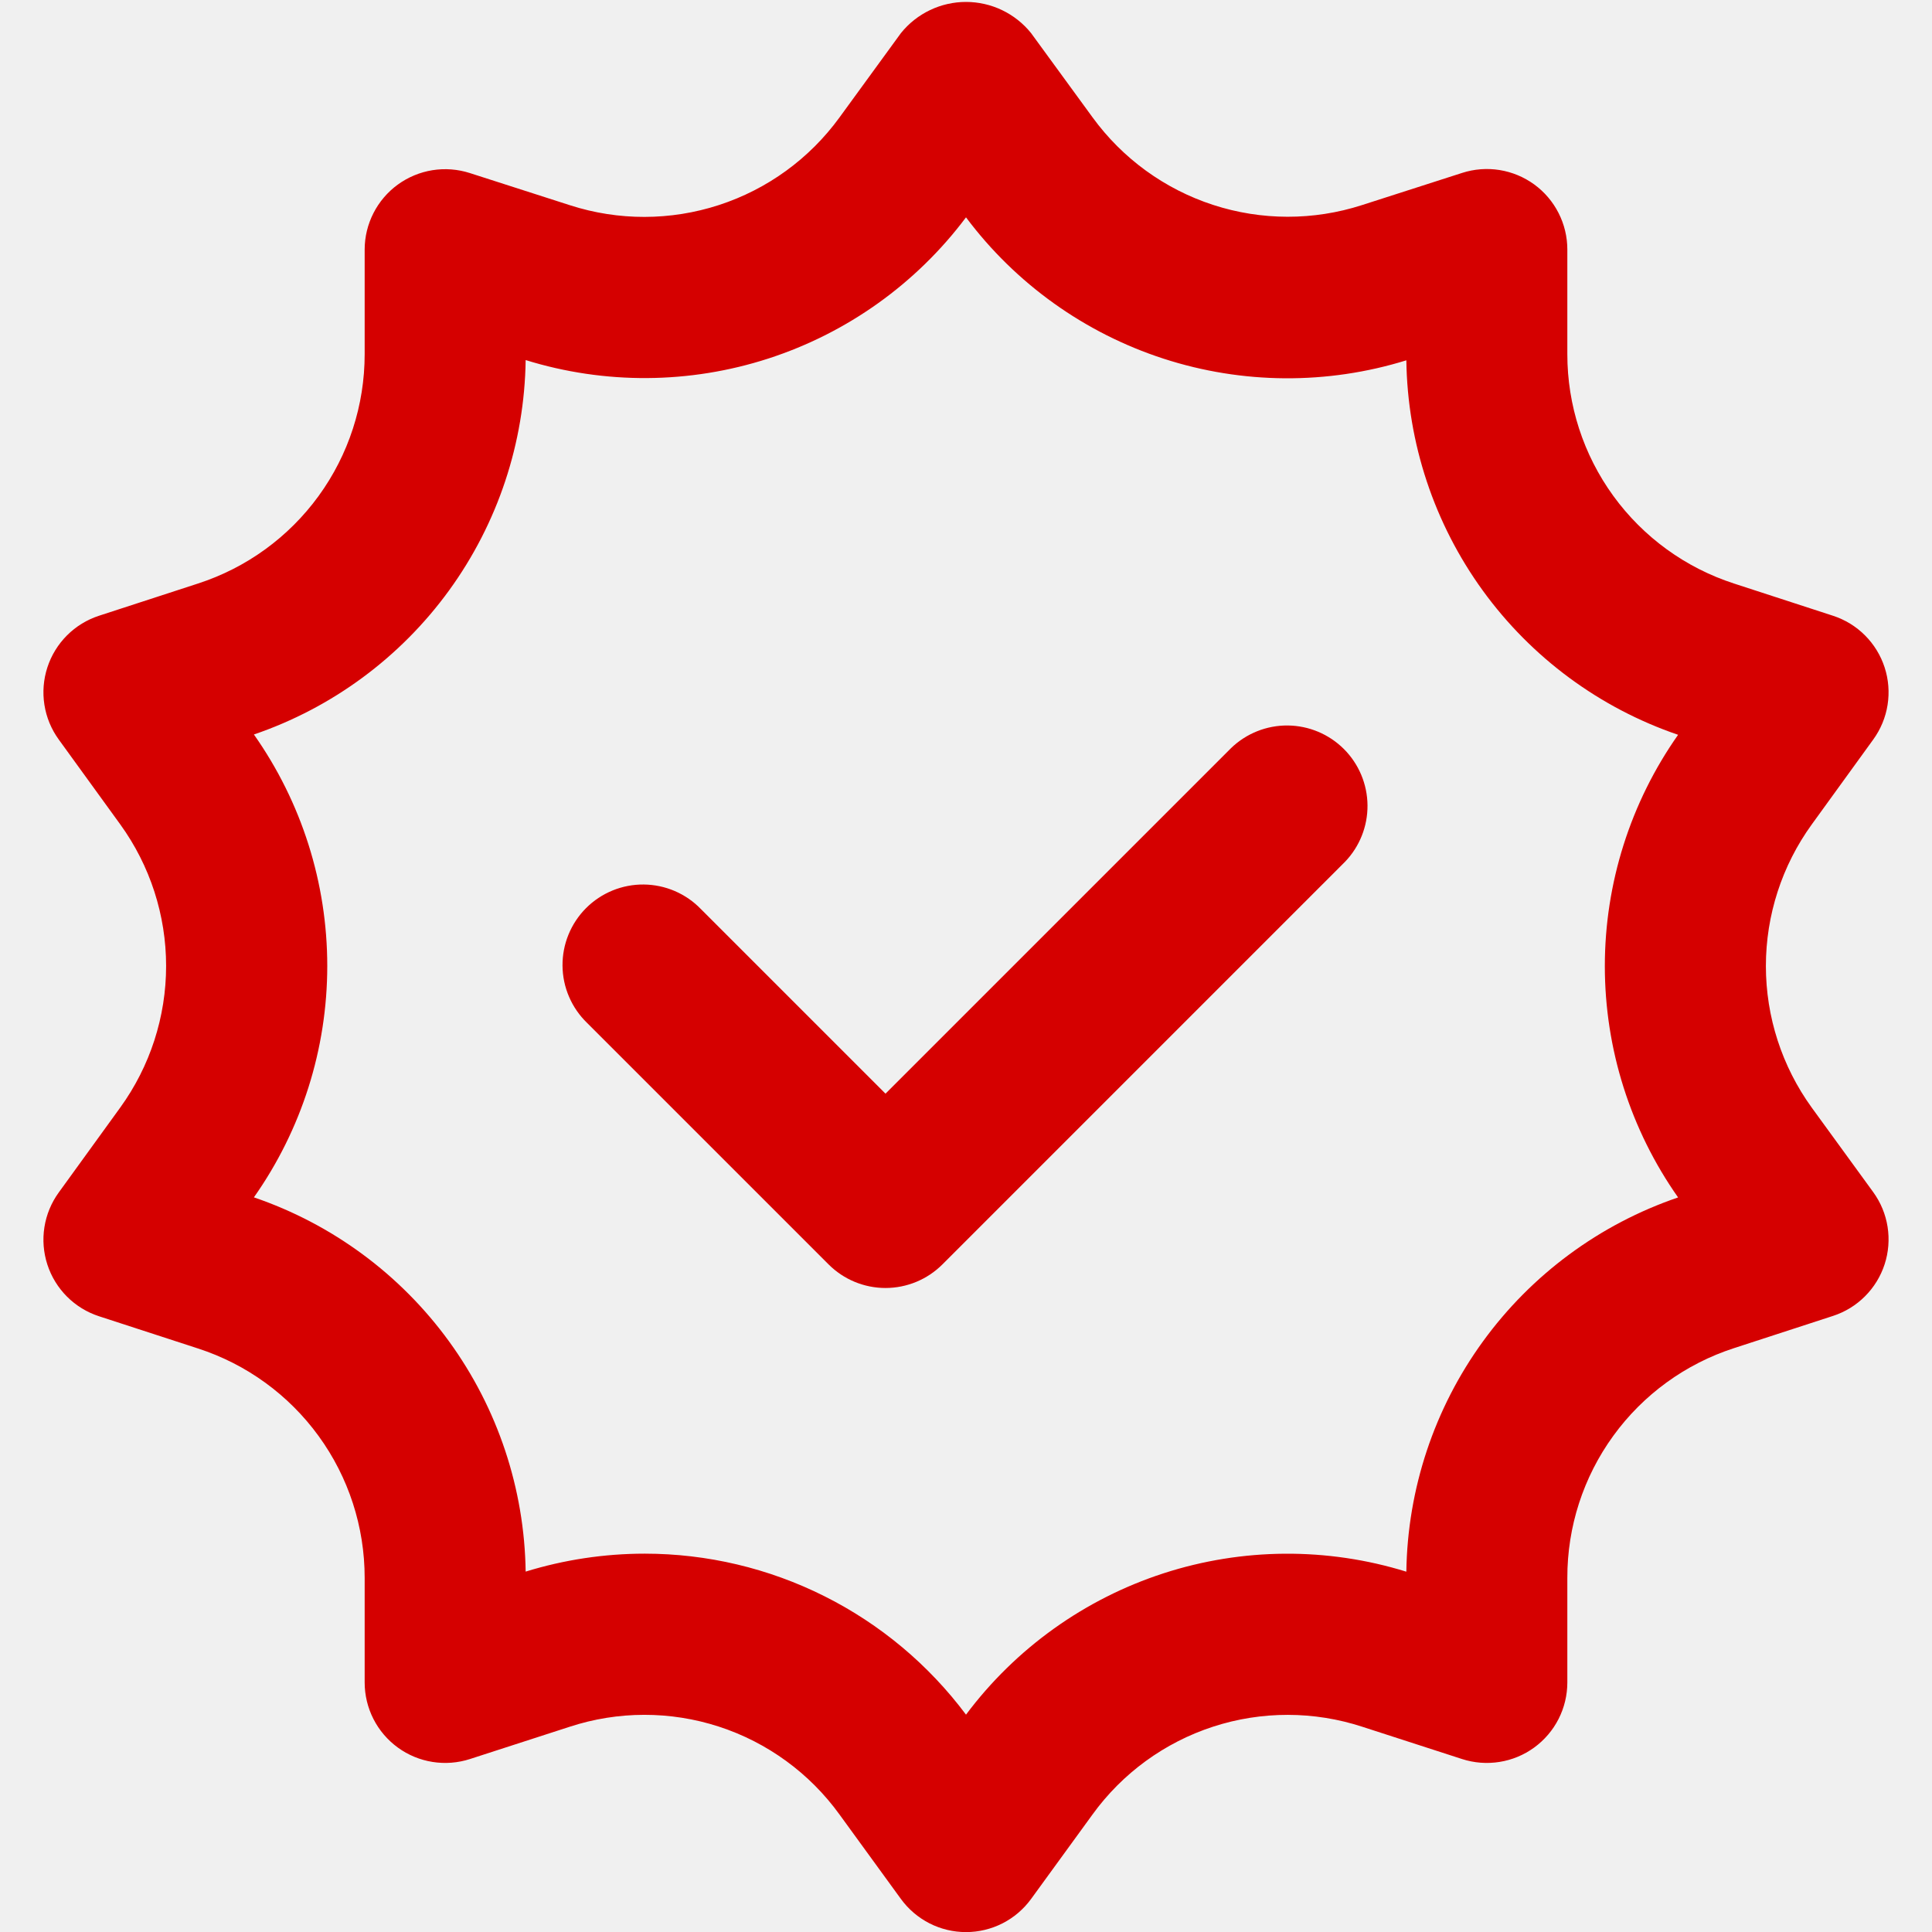
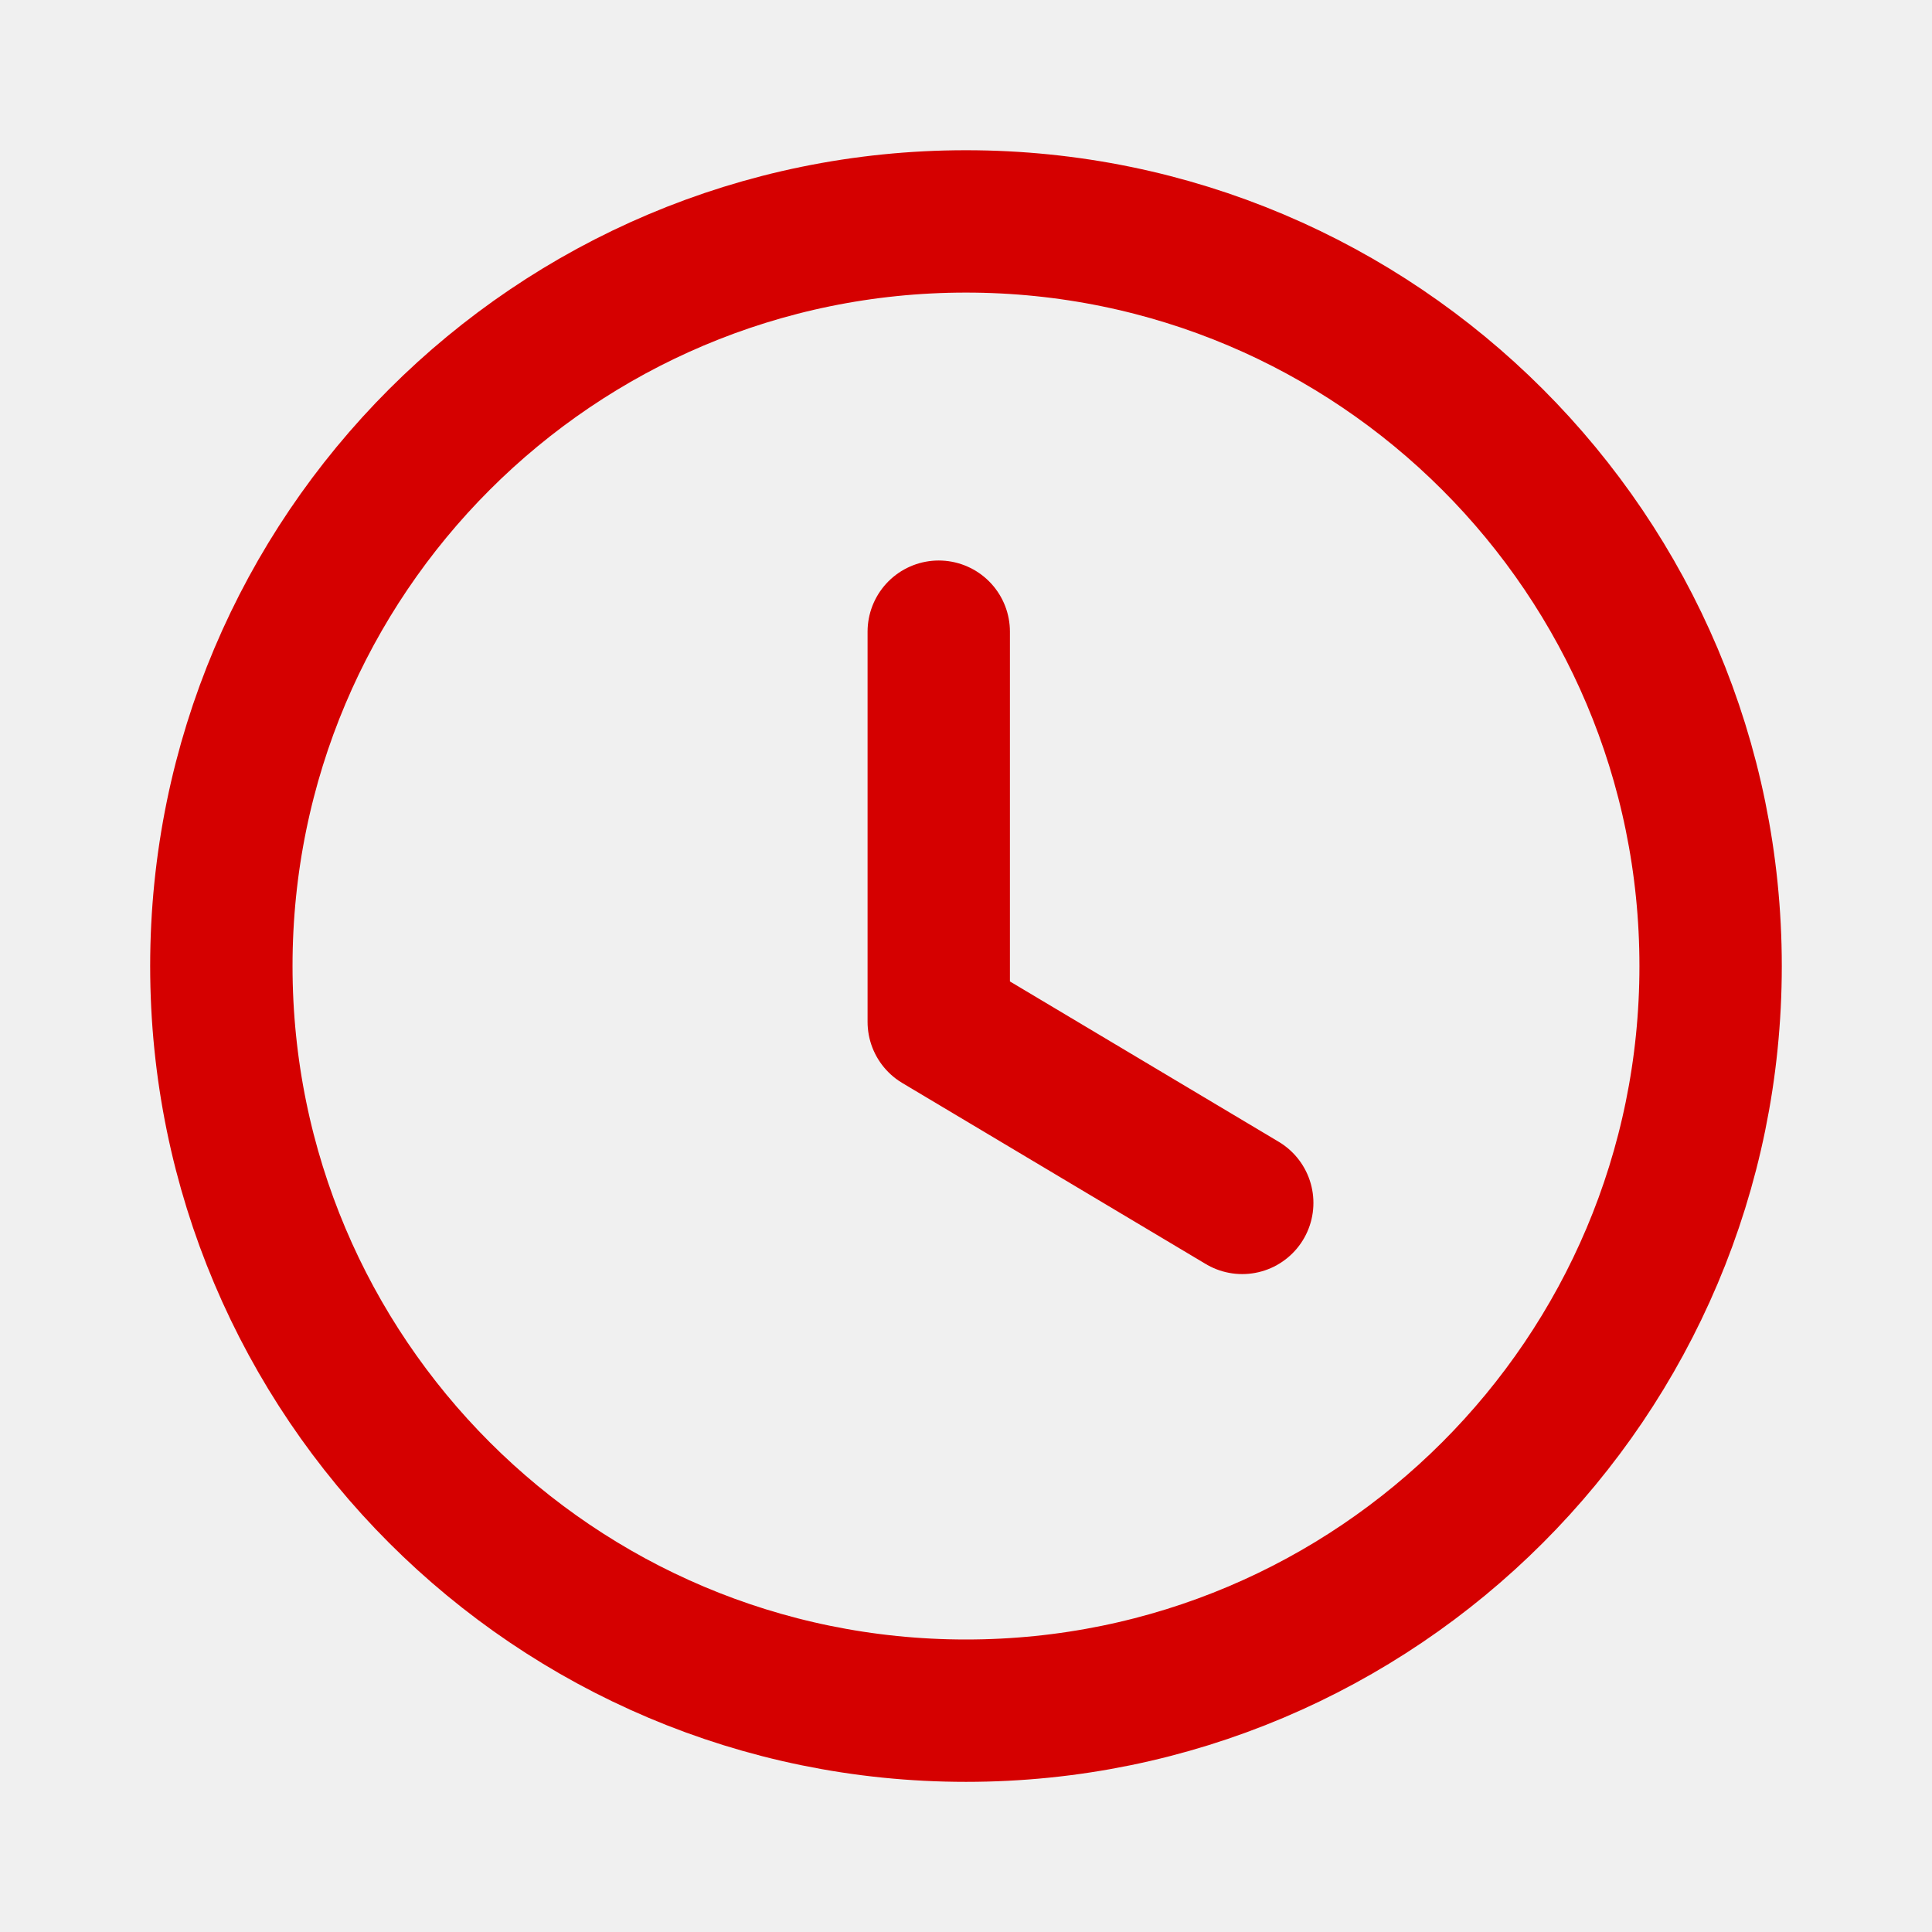
- <svg xmlns="http://www.w3.org/2000/svg" width="100" height="100" viewBox="0 0 100 100" fill="none">
-   <g clip-path="url(#clip0_963_13177)">
-     <path d="M93.775 57.329C92.233 55.197 91.402 52.633 91.402 50.002C91.402 47.371 92.233 44.807 93.775 42.675L96.958 38.279C97.344 37.747 97.599 37.132 97.701 36.483C97.803 35.834 97.751 35.169 97.548 34.545C97.345 33.92 96.997 33.352 96.532 32.887C96.068 32.422 95.5 32.074 94.875 31.871L89.754 30.204C87.246 29.392 85.059 27.805 83.508 25.672C81.958 23.54 81.124 20.97 81.125 18.333V12.917C81.125 12.26 80.97 11.612 80.672 11.027C80.374 10.441 79.942 9.934 79.412 9.547C78.88 9.161 78.266 8.905 77.617 8.801C76.968 8.697 76.304 8.748 75.679 8.95L70.492 10.617C67.987 11.424 65.291 11.42 62.788 10.605C60.285 9.79 58.104 8.206 56.554 6.079L53.367 1.712C52.962 1.209 52.449 0.803 51.867 0.524C51.284 0.245 50.646 0.1 50 0.1C49.354 0.1 48.716 0.245 48.134 0.524C47.551 0.803 47.038 1.209 46.633 1.712L43.446 6.087C41.896 8.215 39.715 9.799 37.212 10.613C34.709 11.428 32.013 11.432 29.508 10.625L24.321 8.958C23.696 8.757 23.033 8.706 22.385 8.809C21.737 8.913 21.123 9.168 20.592 9.553C20.061 9.939 19.629 10.445 19.331 11.029C19.032 11.614 18.876 12.26 18.875 12.917V18.333C18.876 20.97 18.042 23.54 16.491 25.672C14.941 27.805 12.755 29.392 10.246 30.204L5.125 31.871C4.5 32.074 3.932 32.422 3.468 32.887C3.003 33.352 2.655 33.92 2.452 34.545C2.249 35.169 2.196 35.834 2.299 36.483C2.401 37.132 2.656 37.747 3.042 38.279L6.225 42.671C7.767 44.803 8.598 47.367 8.598 49.998C8.598 52.629 7.767 55.193 6.225 57.325L3.042 61.721C2.656 62.253 2.401 62.868 2.299 63.517C2.196 64.166 2.249 64.83 2.452 65.455C2.655 66.08 3.003 66.648 3.468 67.113C3.932 67.578 4.5 67.926 5.125 68.129L10.246 69.796C12.755 70.608 14.941 72.195 16.491 74.328C18.042 76.46 18.876 79.03 18.875 81.667V87.083C18.875 87.741 19.031 88.389 19.329 88.975C19.628 89.561 20.061 90.067 20.593 90.454C21.125 90.841 21.741 91.096 22.39 91.198C23.039 91.301 23.704 91.249 24.329 91.046L29.479 89.379C31.989 88.556 34.696 88.553 37.208 89.369C39.72 90.186 41.907 91.78 43.454 93.921L46.629 98.287C47.016 98.819 47.523 99.252 48.108 99.551C48.694 99.849 49.343 100.005 50 100.005C50.657 100.005 51.306 99.849 51.892 99.551C52.477 99.252 52.984 98.819 53.371 98.287L56.546 93.921C58.093 91.781 60.281 90.188 62.793 89.371C65.305 88.555 68.011 88.558 70.521 89.379L75.671 91.046C76.296 91.249 76.961 91.301 77.61 91.198C78.26 91.096 78.875 90.841 79.407 90.454C79.939 90.067 80.372 89.561 80.671 88.975C80.969 88.389 81.125 87.741 81.125 87.083V81.667C81.12 79.027 81.953 76.454 83.504 74.318C85.054 72.181 87.243 70.592 89.754 69.779L94.875 68.112C95.5 67.909 96.068 67.561 96.532 67.096C96.997 66.631 97.345 66.064 97.548 65.439C97.751 64.814 97.803 64.15 97.701 63.501C97.599 62.852 97.344 62.236 96.958 61.704L93.775 57.329ZM86.858 61.979C82.802 63.363 79.273 65.968 76.755 69.435C74.237 72.903 72.853 77.065 72.792 81.35C68.693 80.081 64.303 80.111 60.222 81.435C56.142 82.76 52.571 85.315 50 88.75C48.067 86.164 45.557 84.064 42.67 82.618C39.784 81.171 36.6 80.418 33.371 80.417C31.282 80.418 29.205 80.731 27.208 81.346C27.147 77.061 25.762 72.899 23.244 69.432C20.726 65.964 17.197 63.359 13.142 61.975C15.612 58.469 16.939 54.285 16.939 49.996C16.939 45.707 15.612 41.523 13.142 38.017C17.199 36.632 20.728 34.026 23.247 30.556C25.765 27.087 27.149 22.924 27.208 18.637C31.305 19.907 35.695 19.878 39.775 18.556C43.855 17.233 47.427 14.681 50 11.25C52.571 14.684 56.142 17.239 60.223 18.564C64.303 19.889 68.693 19.919 72.792 18.65C72.851 22.937 74.234 27.101 76.752 30.572C79.271 34.042 82.801 36.648 86.858 38.033C84.391 41.538 83.066 45.72 83.066 50.006C83.066 54.293 84.391 58.474 86.858 61.979Z" fill="#D50000" />
-     <path d="M63.721 38.721L45.833 56.608L36.279 47.054C35.895 46.656 35.435 46.339 34.927 46.12C34.418 45.902 33.872 45.787 33.318 45.782C32.765 45.777 32.216 45.883 31.704 46.092C31.192 46.302 30.727 46.611 30.336 47.002C29.945 47.394 29.635 47.859 29.426 48.371C29.216 48.883 29.111 49.432 29.116 49.985C29.12 50.538 29.235 51.085 29.454 51.593C29.672 52.102 29.99 52.561 30.387 52.946L42.888 65.446C43.669 66.227 44.728 66.666 45.833 66.666C46.938 66.666 47.998 66.227 48.779 65.446L69.612 44.612C70.371 43.827 70.791 42.774 70.782 41.682C70.772 40.589 70.334 39.544 69.562 38.772C68.789 37.999 67.744 37.561 66.652 37.551C65.559 37.542 64.507 37.962 63.721 38.721Z" fill="#D50000" />
-   </g>
-   <defs>
-     <clipPath id="clip0_963_13177">
-       <rect width="100" height="100" fill="white" />
-     </clipPath>
-   </defs>
+ <svg xmlns="http://www.w3.org/2000/svg" width="95" height="95" viewBox="0 0 95 95" fill="none">
+   <path fill-rule="evenodd" clip-rule="evenodd" d="M84.114 47.502C84.114 67.725 67.722 84.117 47.499 84.117C27.276 84.117 10.884 67.725 10.884 47.502C10.884 27.279 27.276 10.887 47.499 10.887C67.722 10.887 84.114 27.279 84.114 47.502Z" stroke="#D50000" stroke-width="7" stroke-linecap="round" stroke-linejoin="round" />
+   <path d="M61.083 59.149L46.16 50.247V31.061" stroke="#D50000" stroke-width="7" stroke-linecap="round" stroke-linejoin="round" />
</svg>
